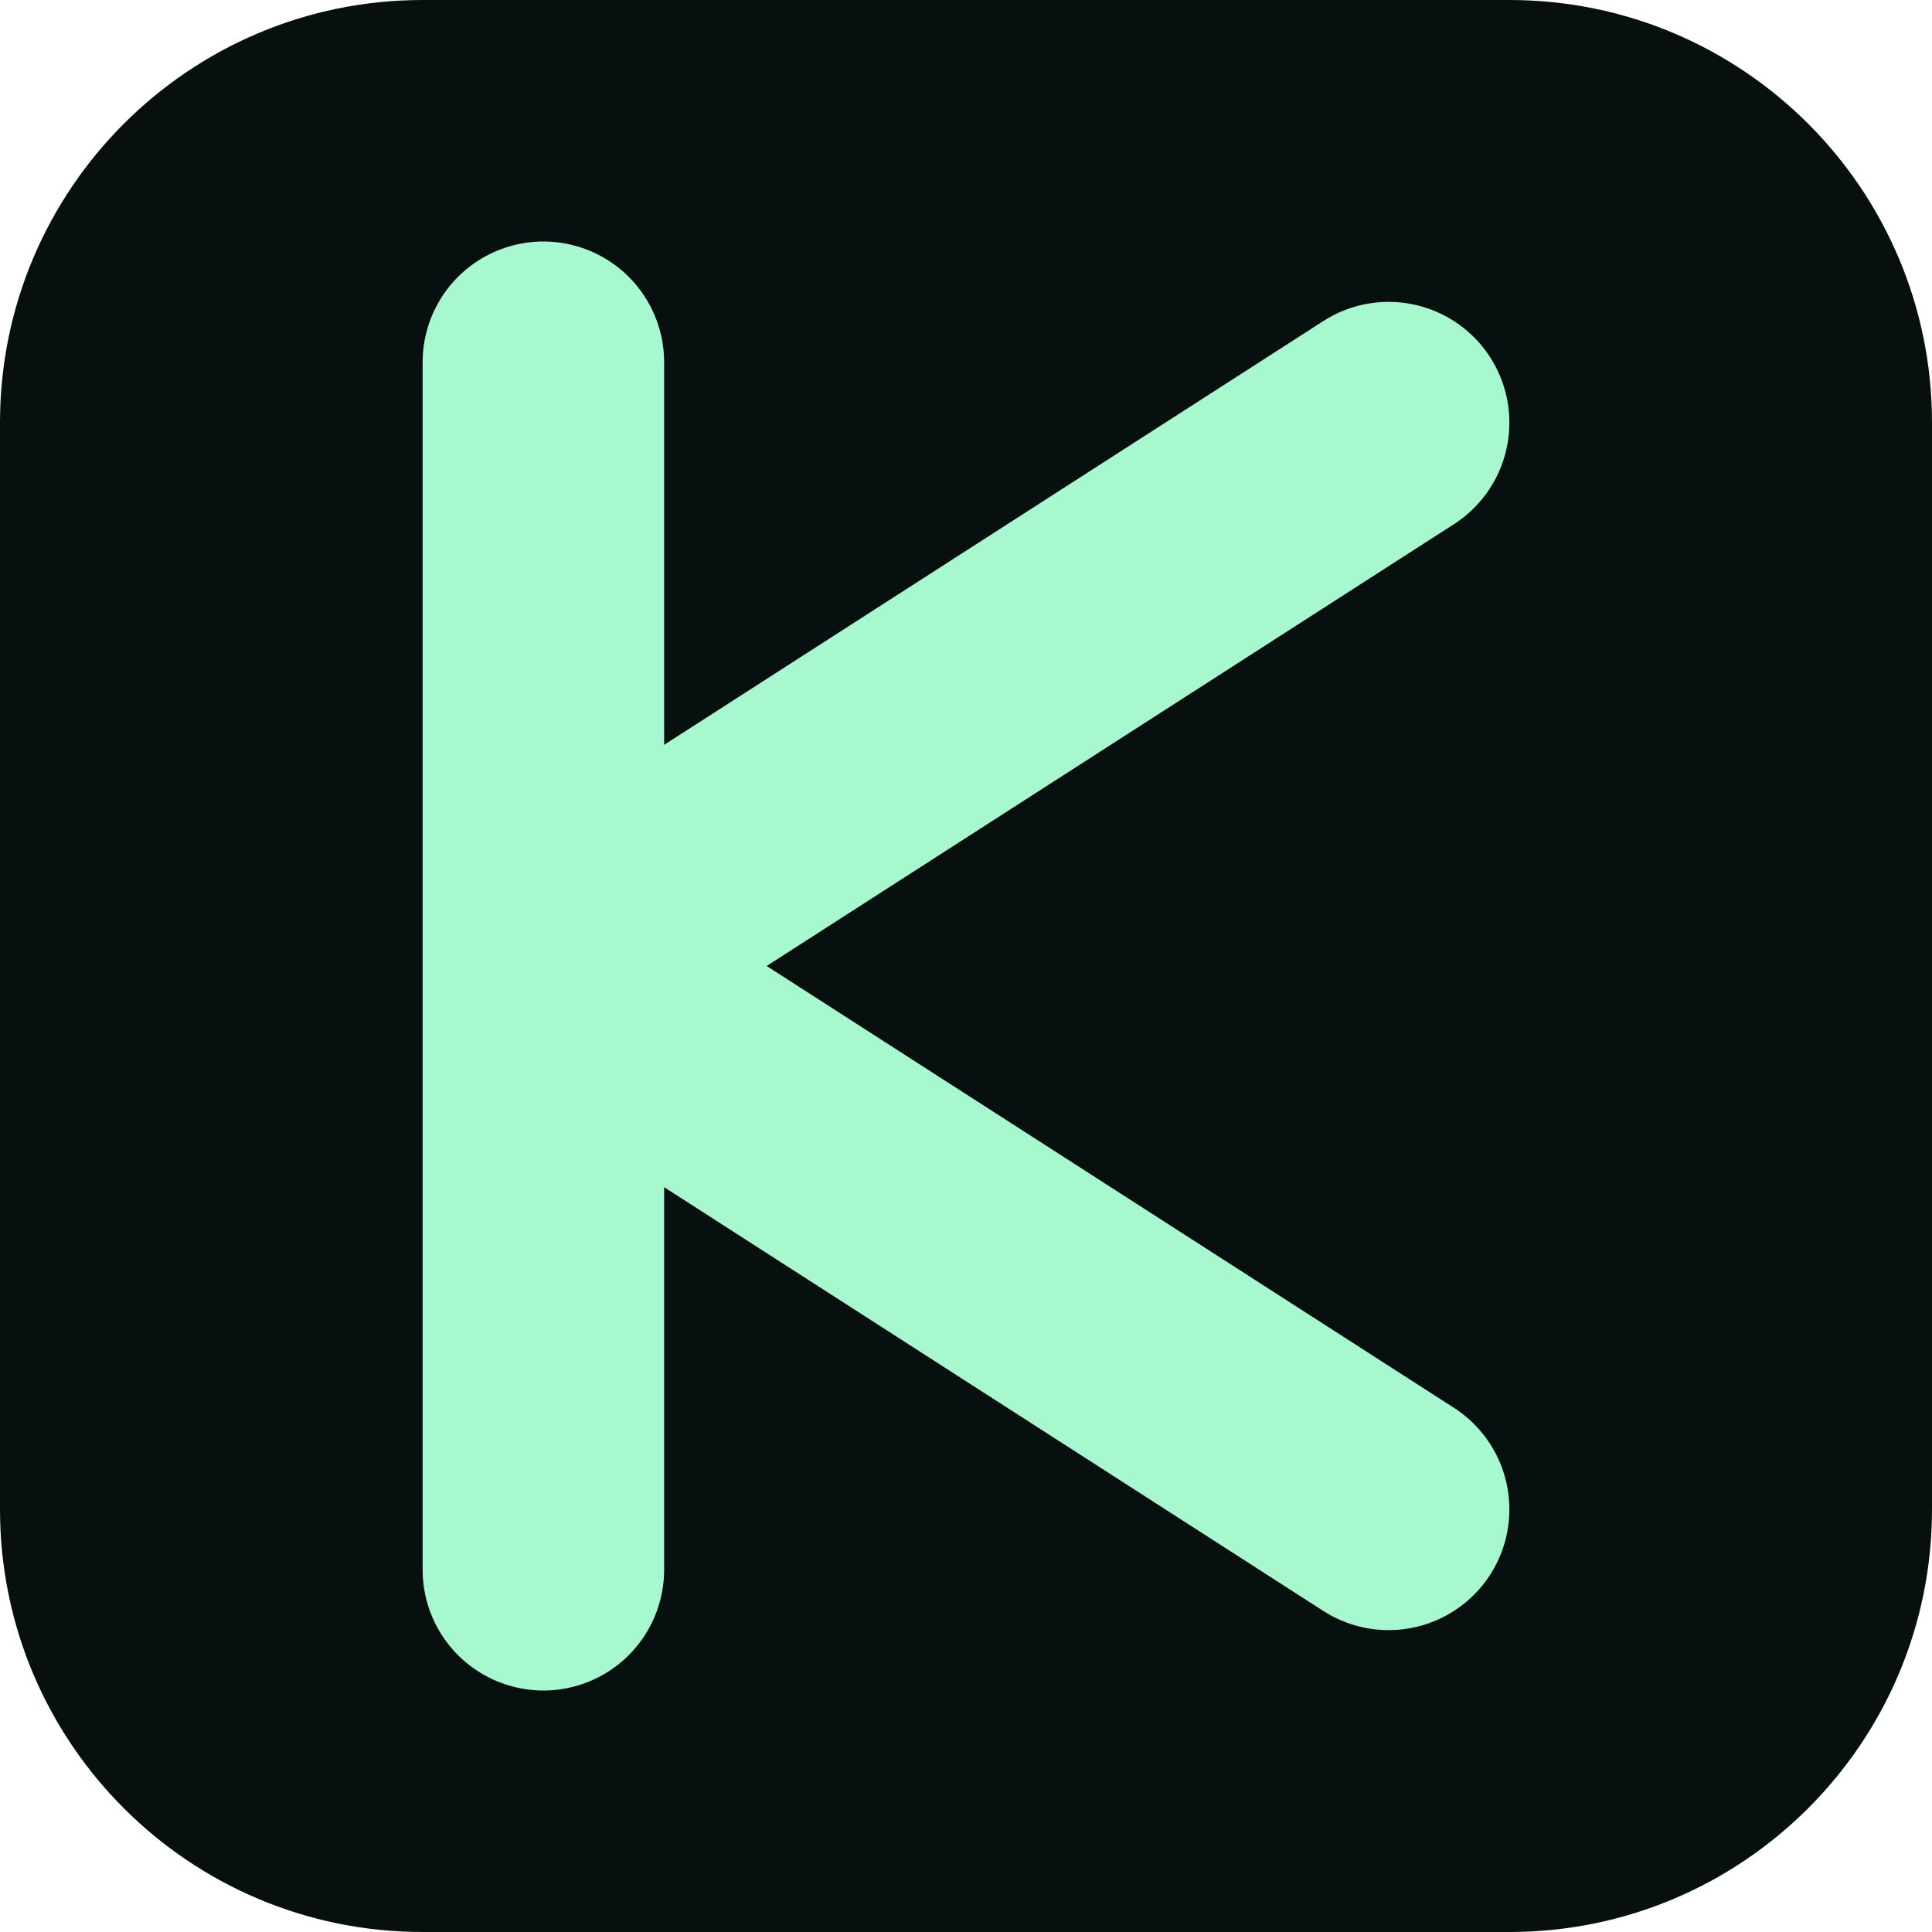
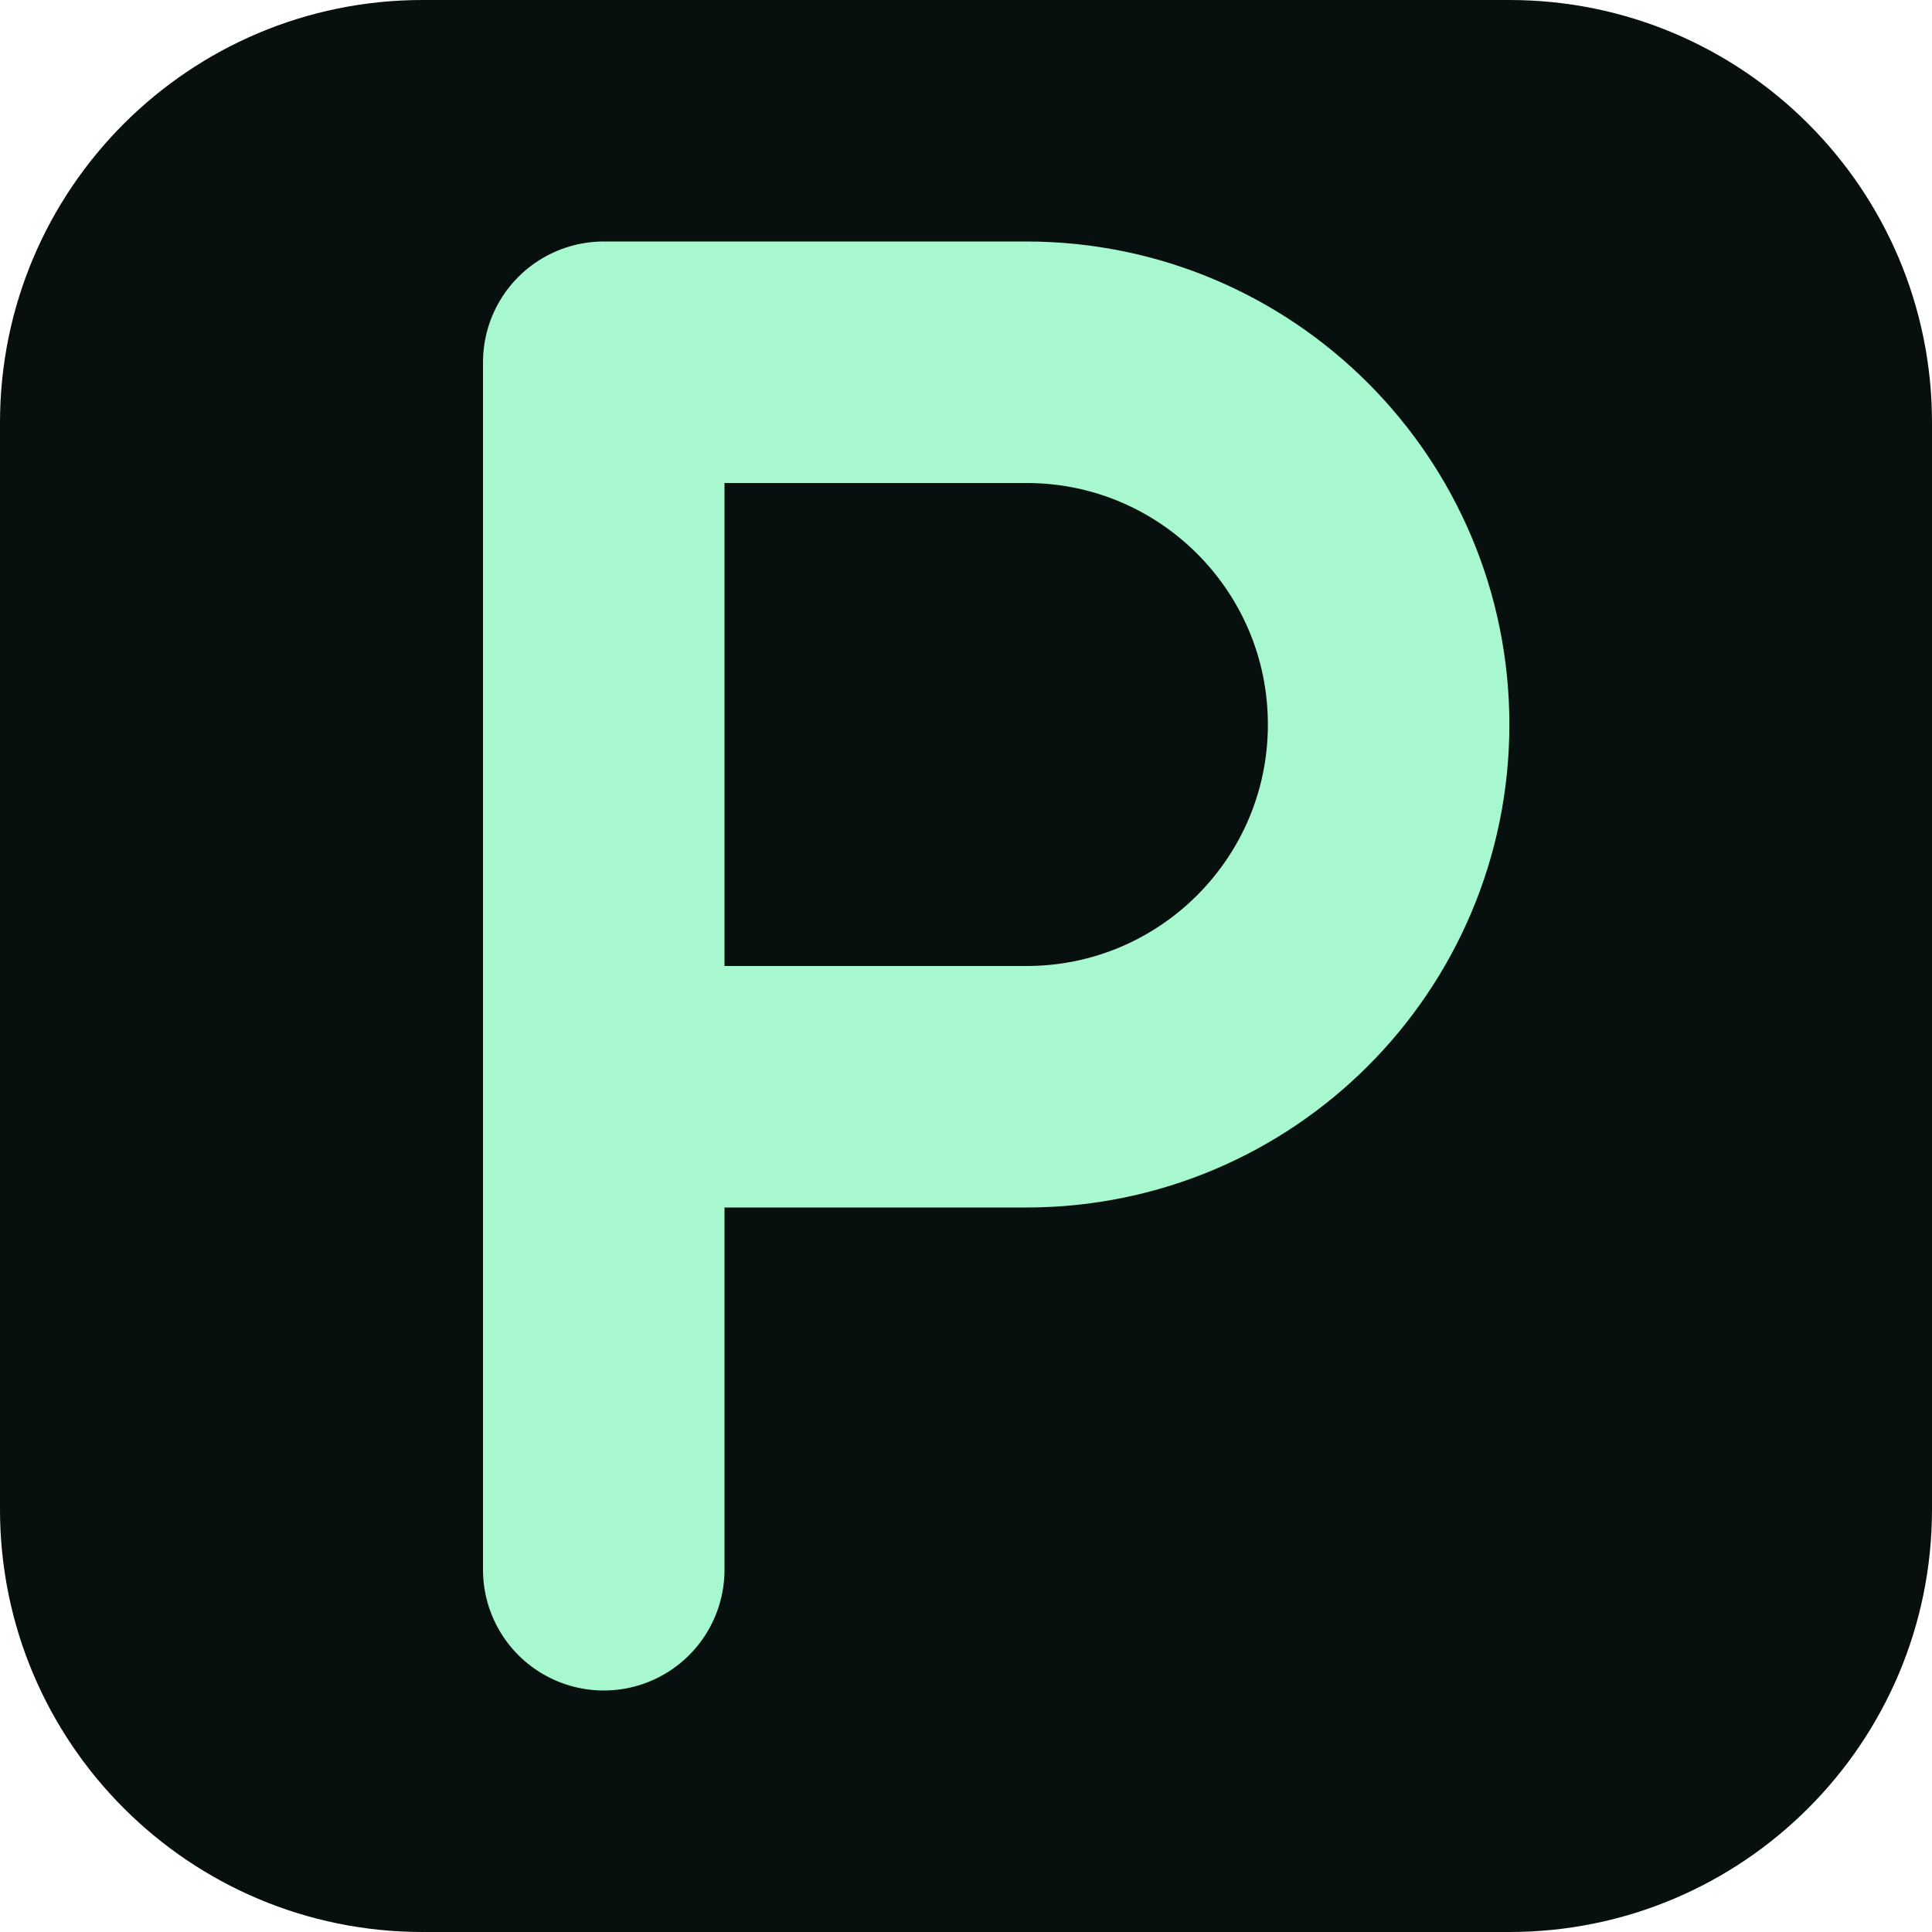
<svg xmlns="http://www.w3.org/2000/svg" viewBox="0 0 64 64">
  <rect width="64" height="64" rx="14" fill="#07100f" />
-   <path d="M18 12v40M18 32l28-18M18 32l28 18" fill="none" stroke="#a7f8cf" stroke-width="8" stroke-linecap="round" stroke-linejoin="round" />
+   <path d="M20 52V12h14a12 12 0 0 1 0 24H20" fill="none" stroke="#a7f8cf" stroke-width="8" stroke-linecap="round" stroke-linejoin="round" />
</svg>
